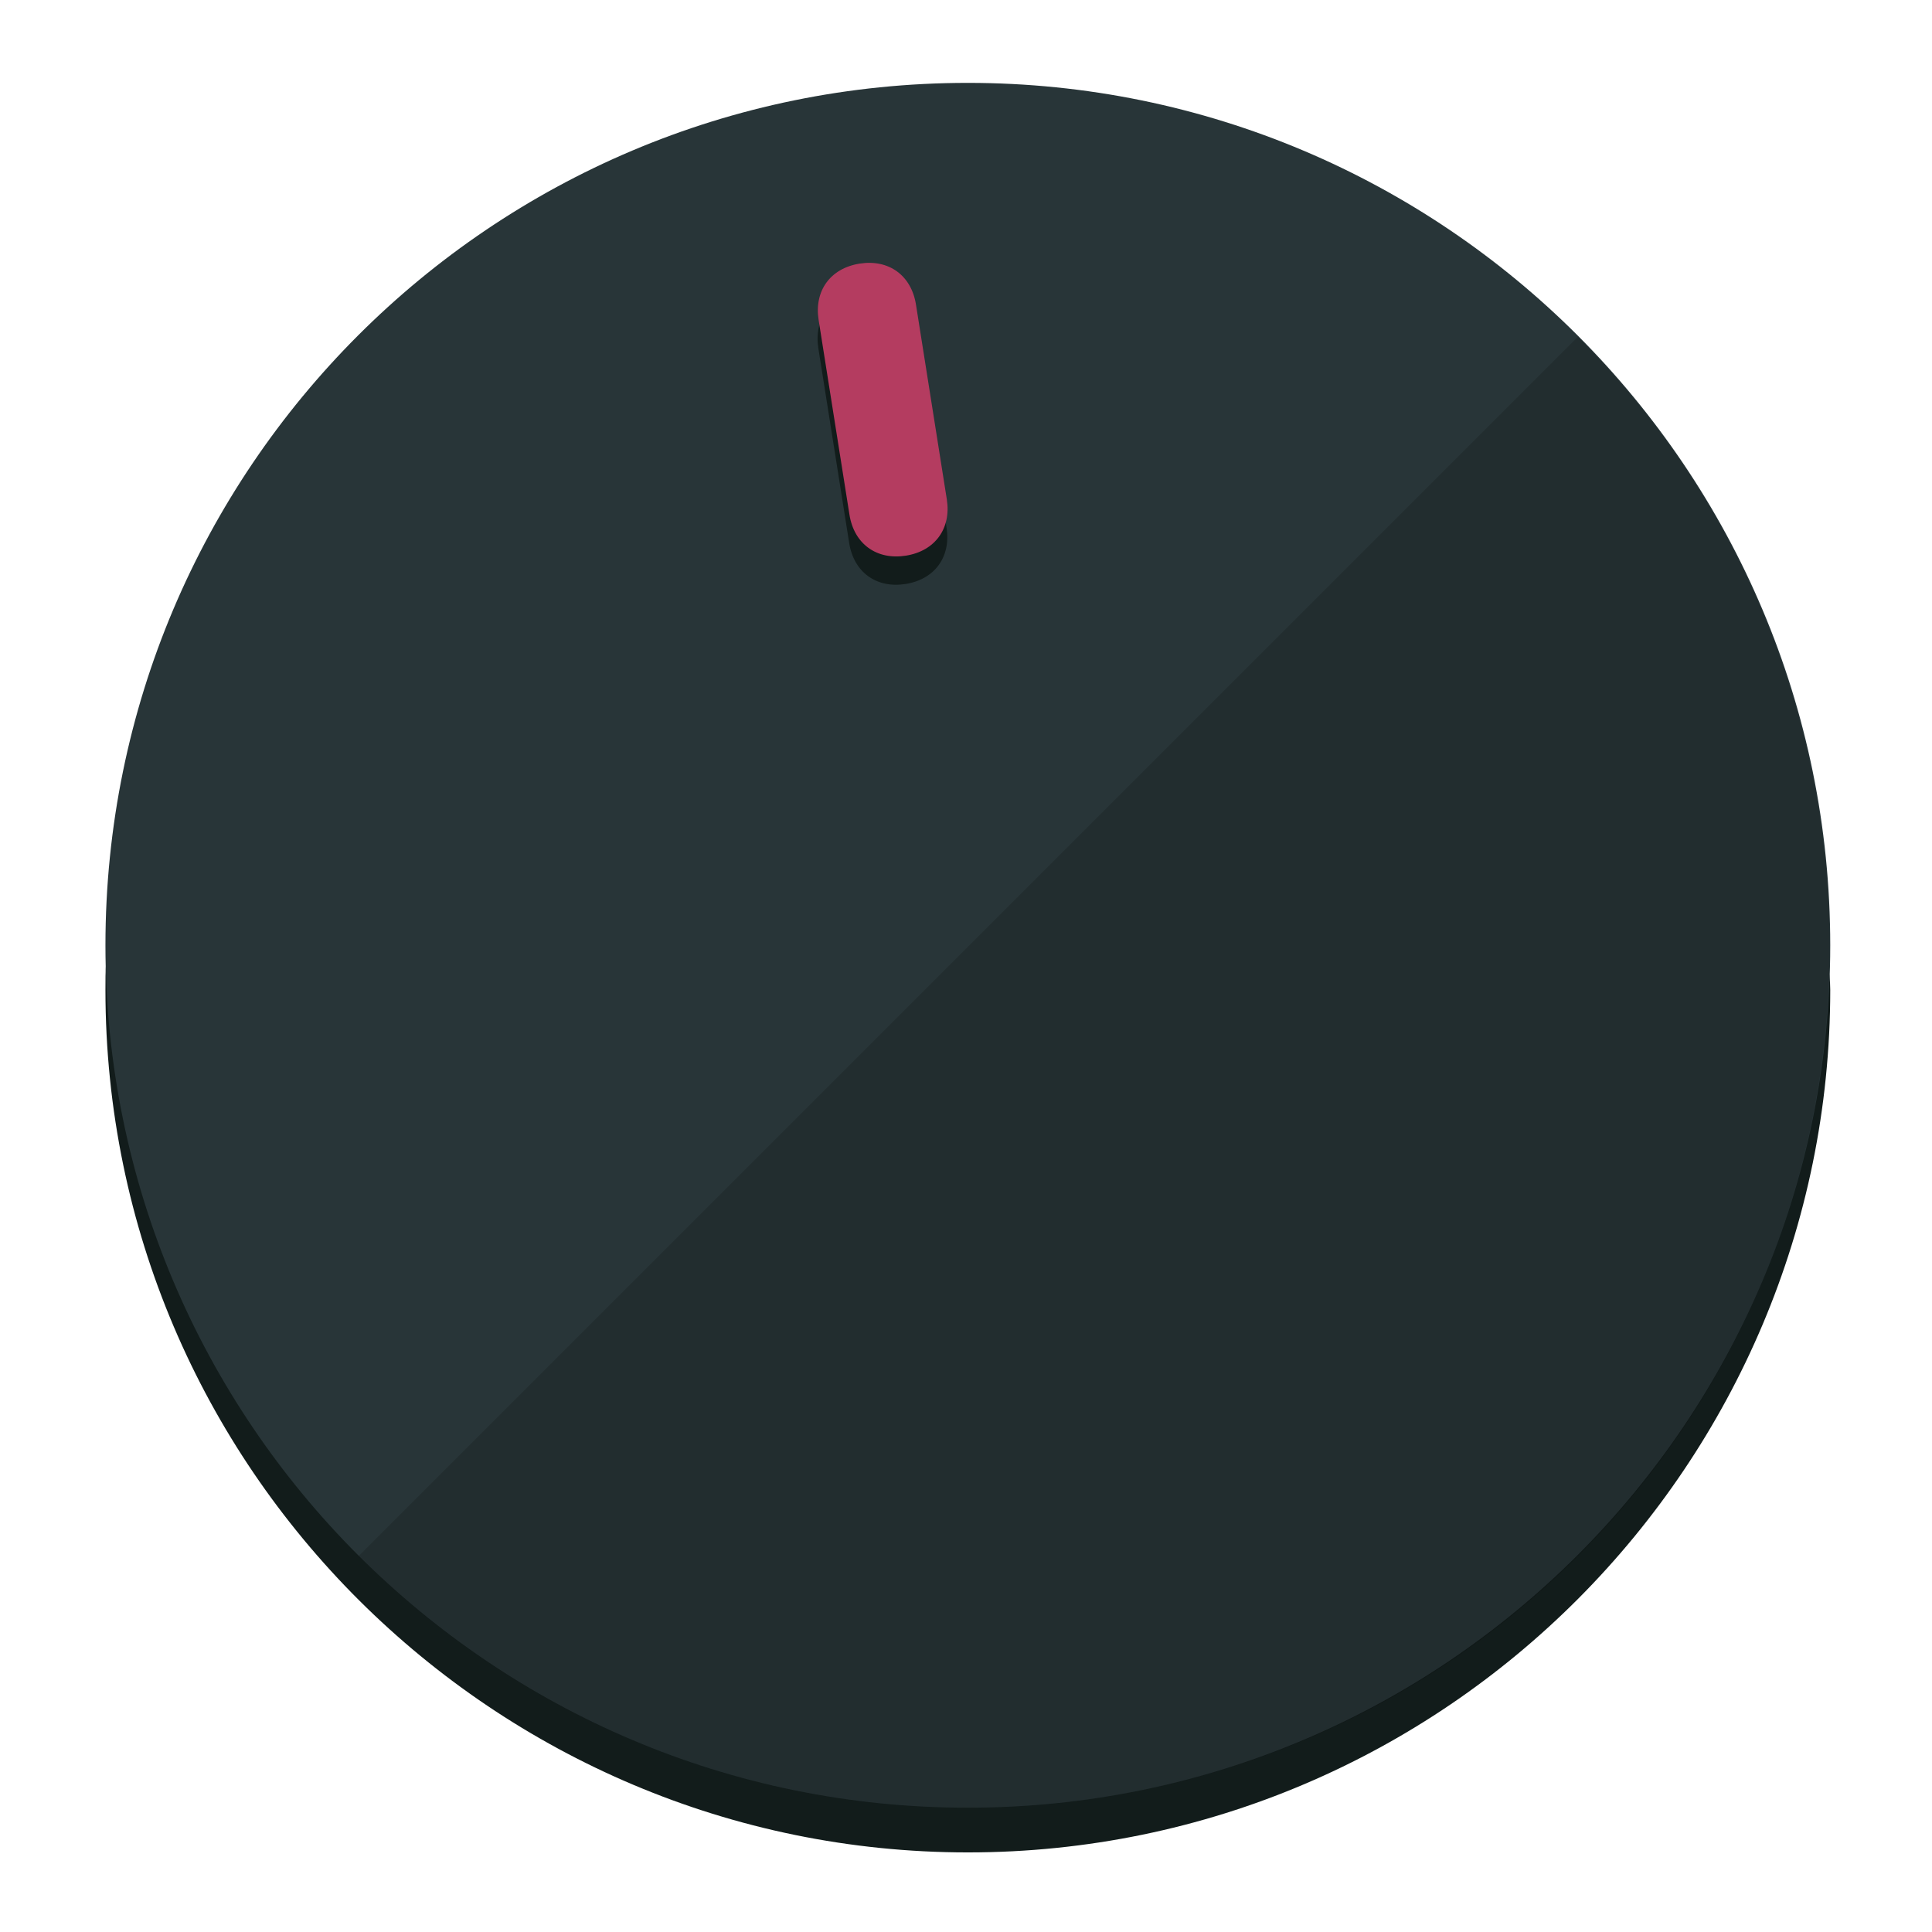
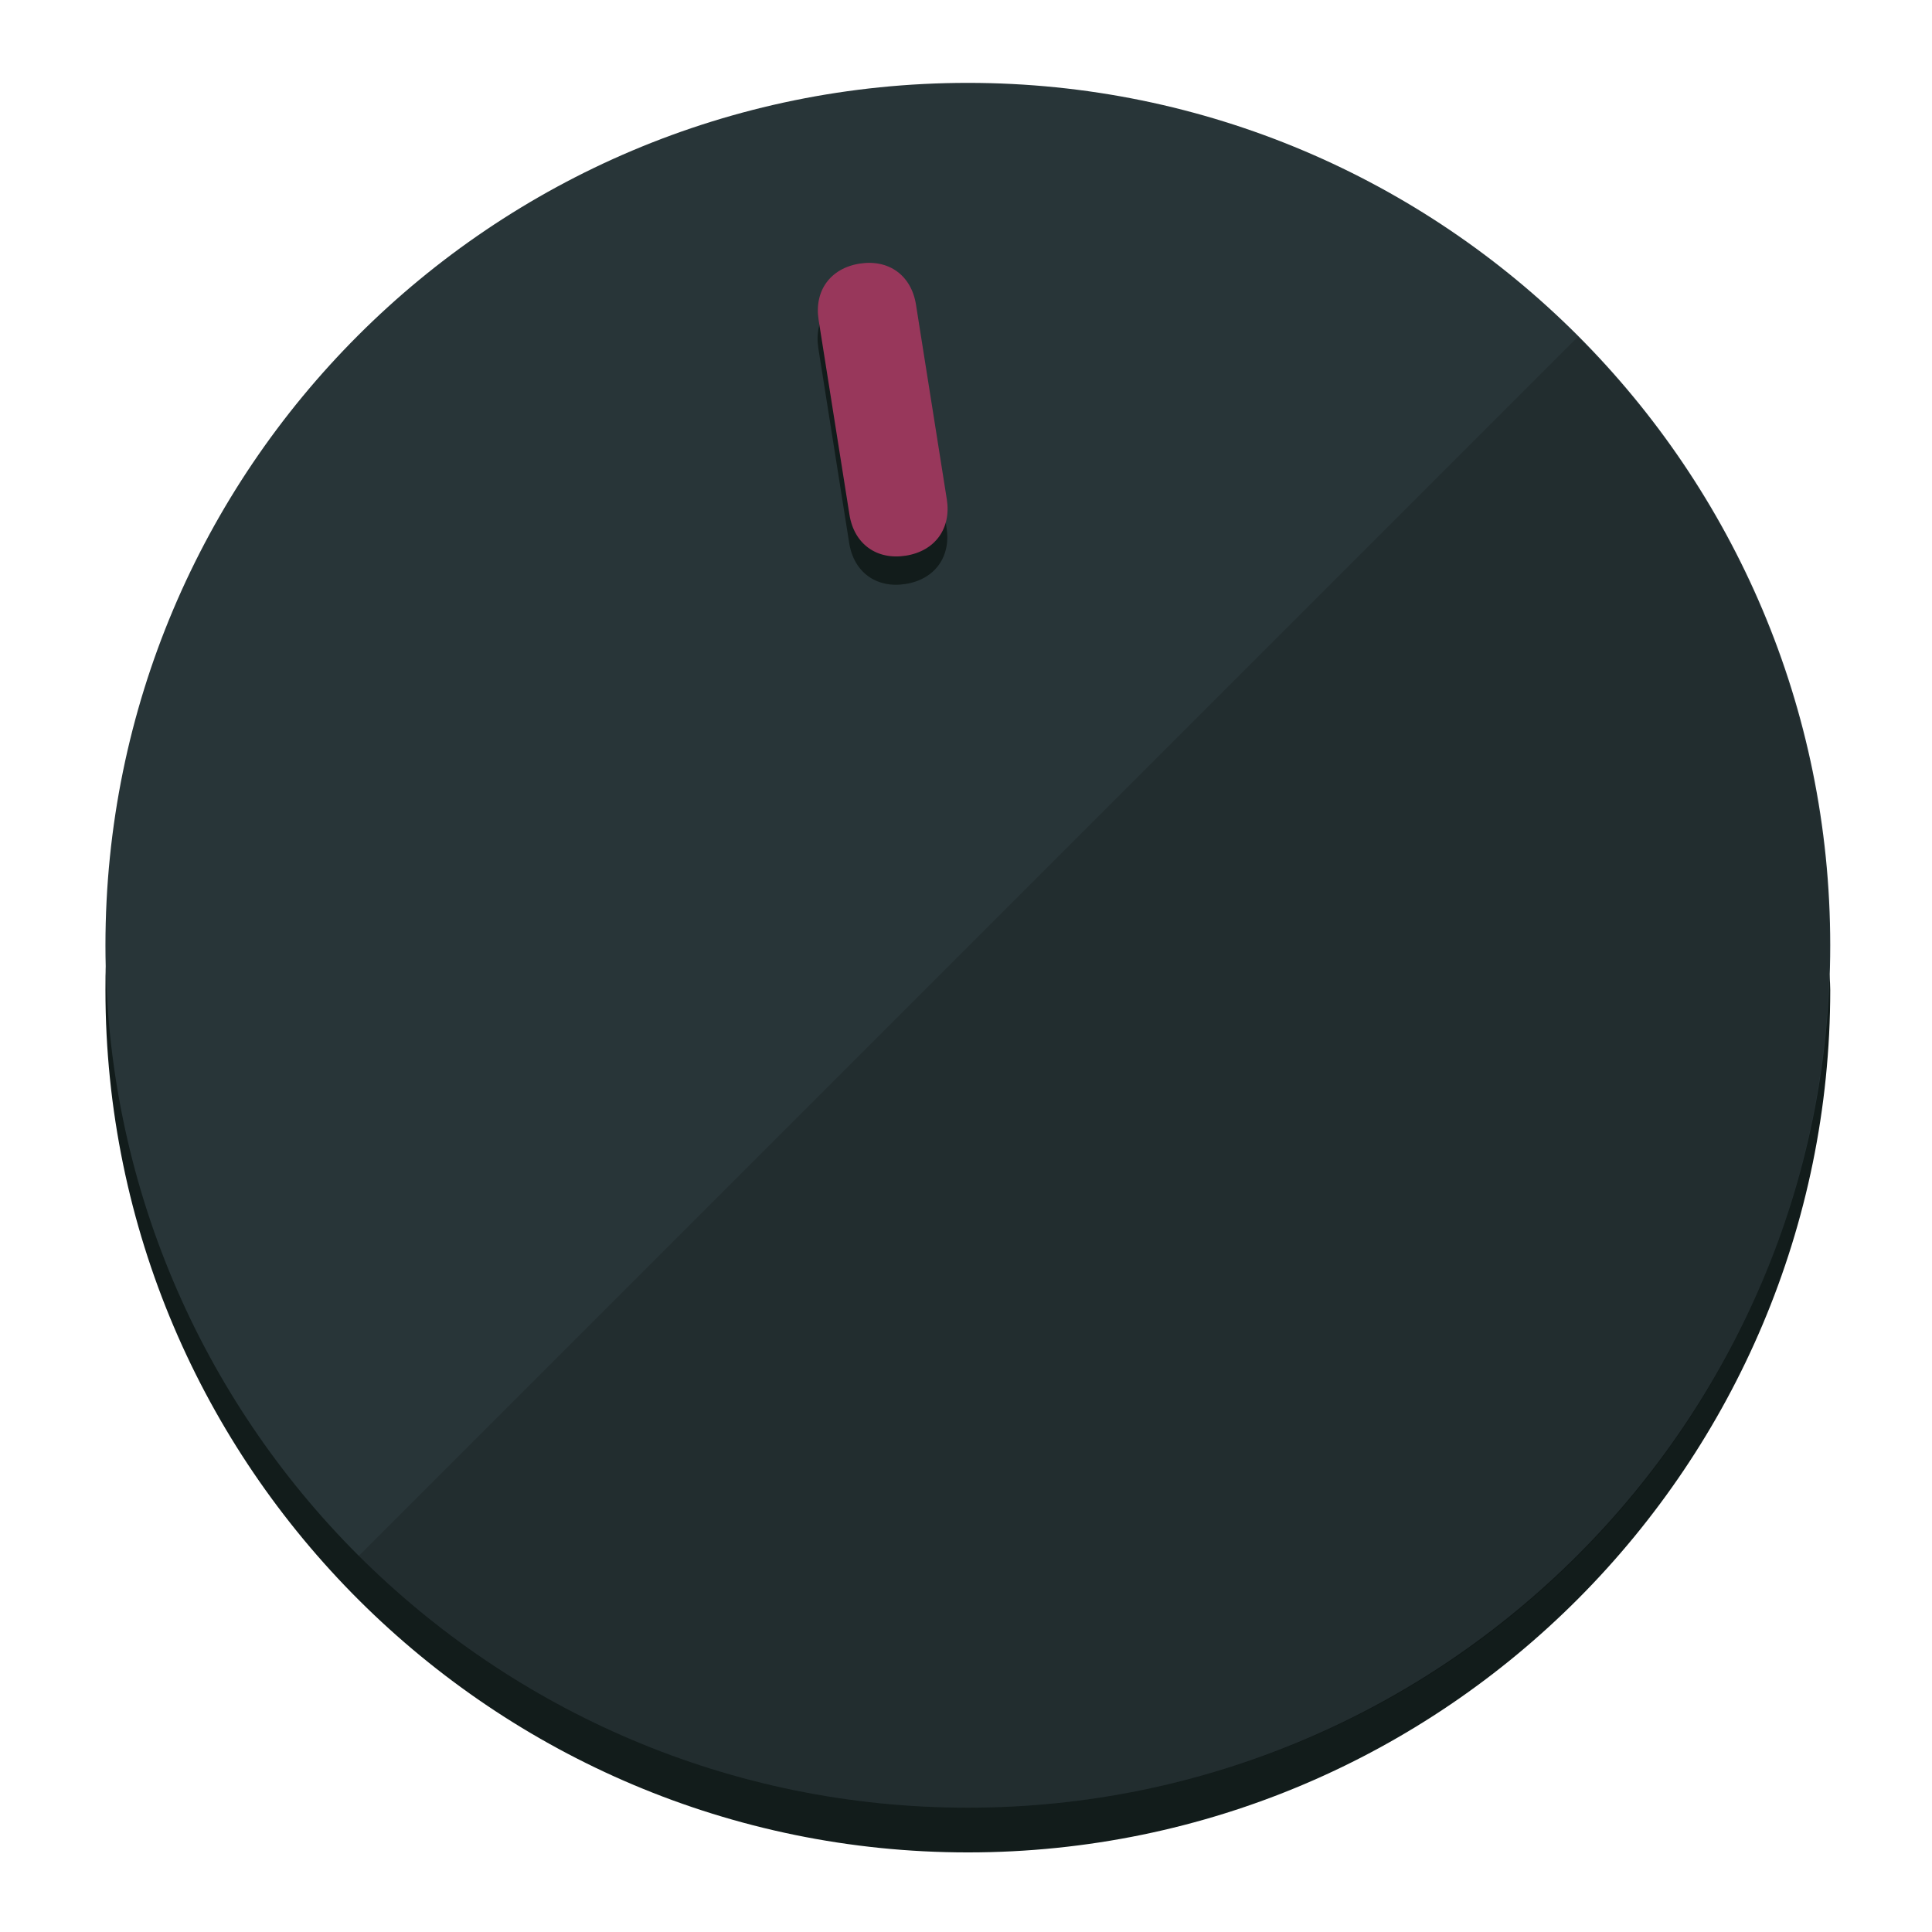
<svg xmlns="http://www.w3.org/2000/svg" height="120px" width="120px" version="1.1" id="Layer_1" viewBox="0 0 496.8 496.8" xml:space="preserve">
  <defs id="defs23" />
  <g id="g3158">
    <path style="display:inline;fill:#121c1b;fill-opacity:1;stroke-width:1.584" d="m 248.875,445.92 c 116.582,0 212.89,-91.238 220.493,-205.286 0,5.069 1.267,8.87 1.267,13.939 0,121.651 -98.842,221.76 -221.76,221.76 -121.651,0 -221.76,-98.842 -221.76,-221.76 0,-5.069 0,-8.87 1.267,-13.939 7.603,114.048 103.91,205.286 220.493,205.286 z" id="path8" />
    <circle style="display:inline;fill:#283538;fill-opacity:1;stroke-width:1.584" cx="248.875" cy="243.071" r="221.76" id="circle12" />
    <path style="display:inline;fill:#000000;fill-opacity:0.154;stroke-width:1.587" d="m 405.744,86.606 c 86.308,86.308 86.308,227.193 0,313.5 -86.308,86.308 -227.193,86.308 -313.5,0" id="path14" />
  </g>
  <g id="g3198">
    <circle style="display:none;fill:#000000;fill-opacity:0;stroke-width:1.584" cx="207.304" cy="279.452" r="221.76" id="circle12-3" transform="rotate(-9)" />
    <path style="display:inline;fill:#121c1b;fill-opacity:1;stroke-width:1.584" d="m 243.395,135.669 c 1.189,7.51 -3.024,13.309 -10.534,14.498 v 0 c -7.51,1.189 -13.309,-3.024 -14.498,-10.534 l -7.929,-50.064 c -1.189,-7.51 3.024,-13.309 10.534,-14.498 v 0 c 7.51,-1.189 13.309,3.024 14.498,10.534 z" id="path3789" />
-     <path style="display:inline;fill:#B43C60;stroke-width:1.584" d="m 243.465,128.388 c 1.189,7.51 -3.024,13.309 -10.534,14.498 v 0 c -7.51,1.189 -13.309,-3.024 -14.498,-10.534 l -7.929,-50.064 c -1.189,-7.51 3.024,-13.309 10.534,-14.498 v 0 c 7.51,-1.189 13.309,3.024 14.498,10.534 z" id="path915" />
+     <path style="display:inline;fill:#98375B;stroke-width:1.584" d="m 243.465,128.388 c 1.189,7.51 -3.024,13.309 -10.534,14.498 v 0 c -7.51,1.189 -13.309,-3.024 -14.498,-10.534 l -7.929,-50.064 c -1.189,-7.51 3.024,-13.309 10.534,-14.498 v 0 c 7.51,-1.189 13.309,3.024 14.498,10.534 z" id="path915" />
  </g>
</svg>
